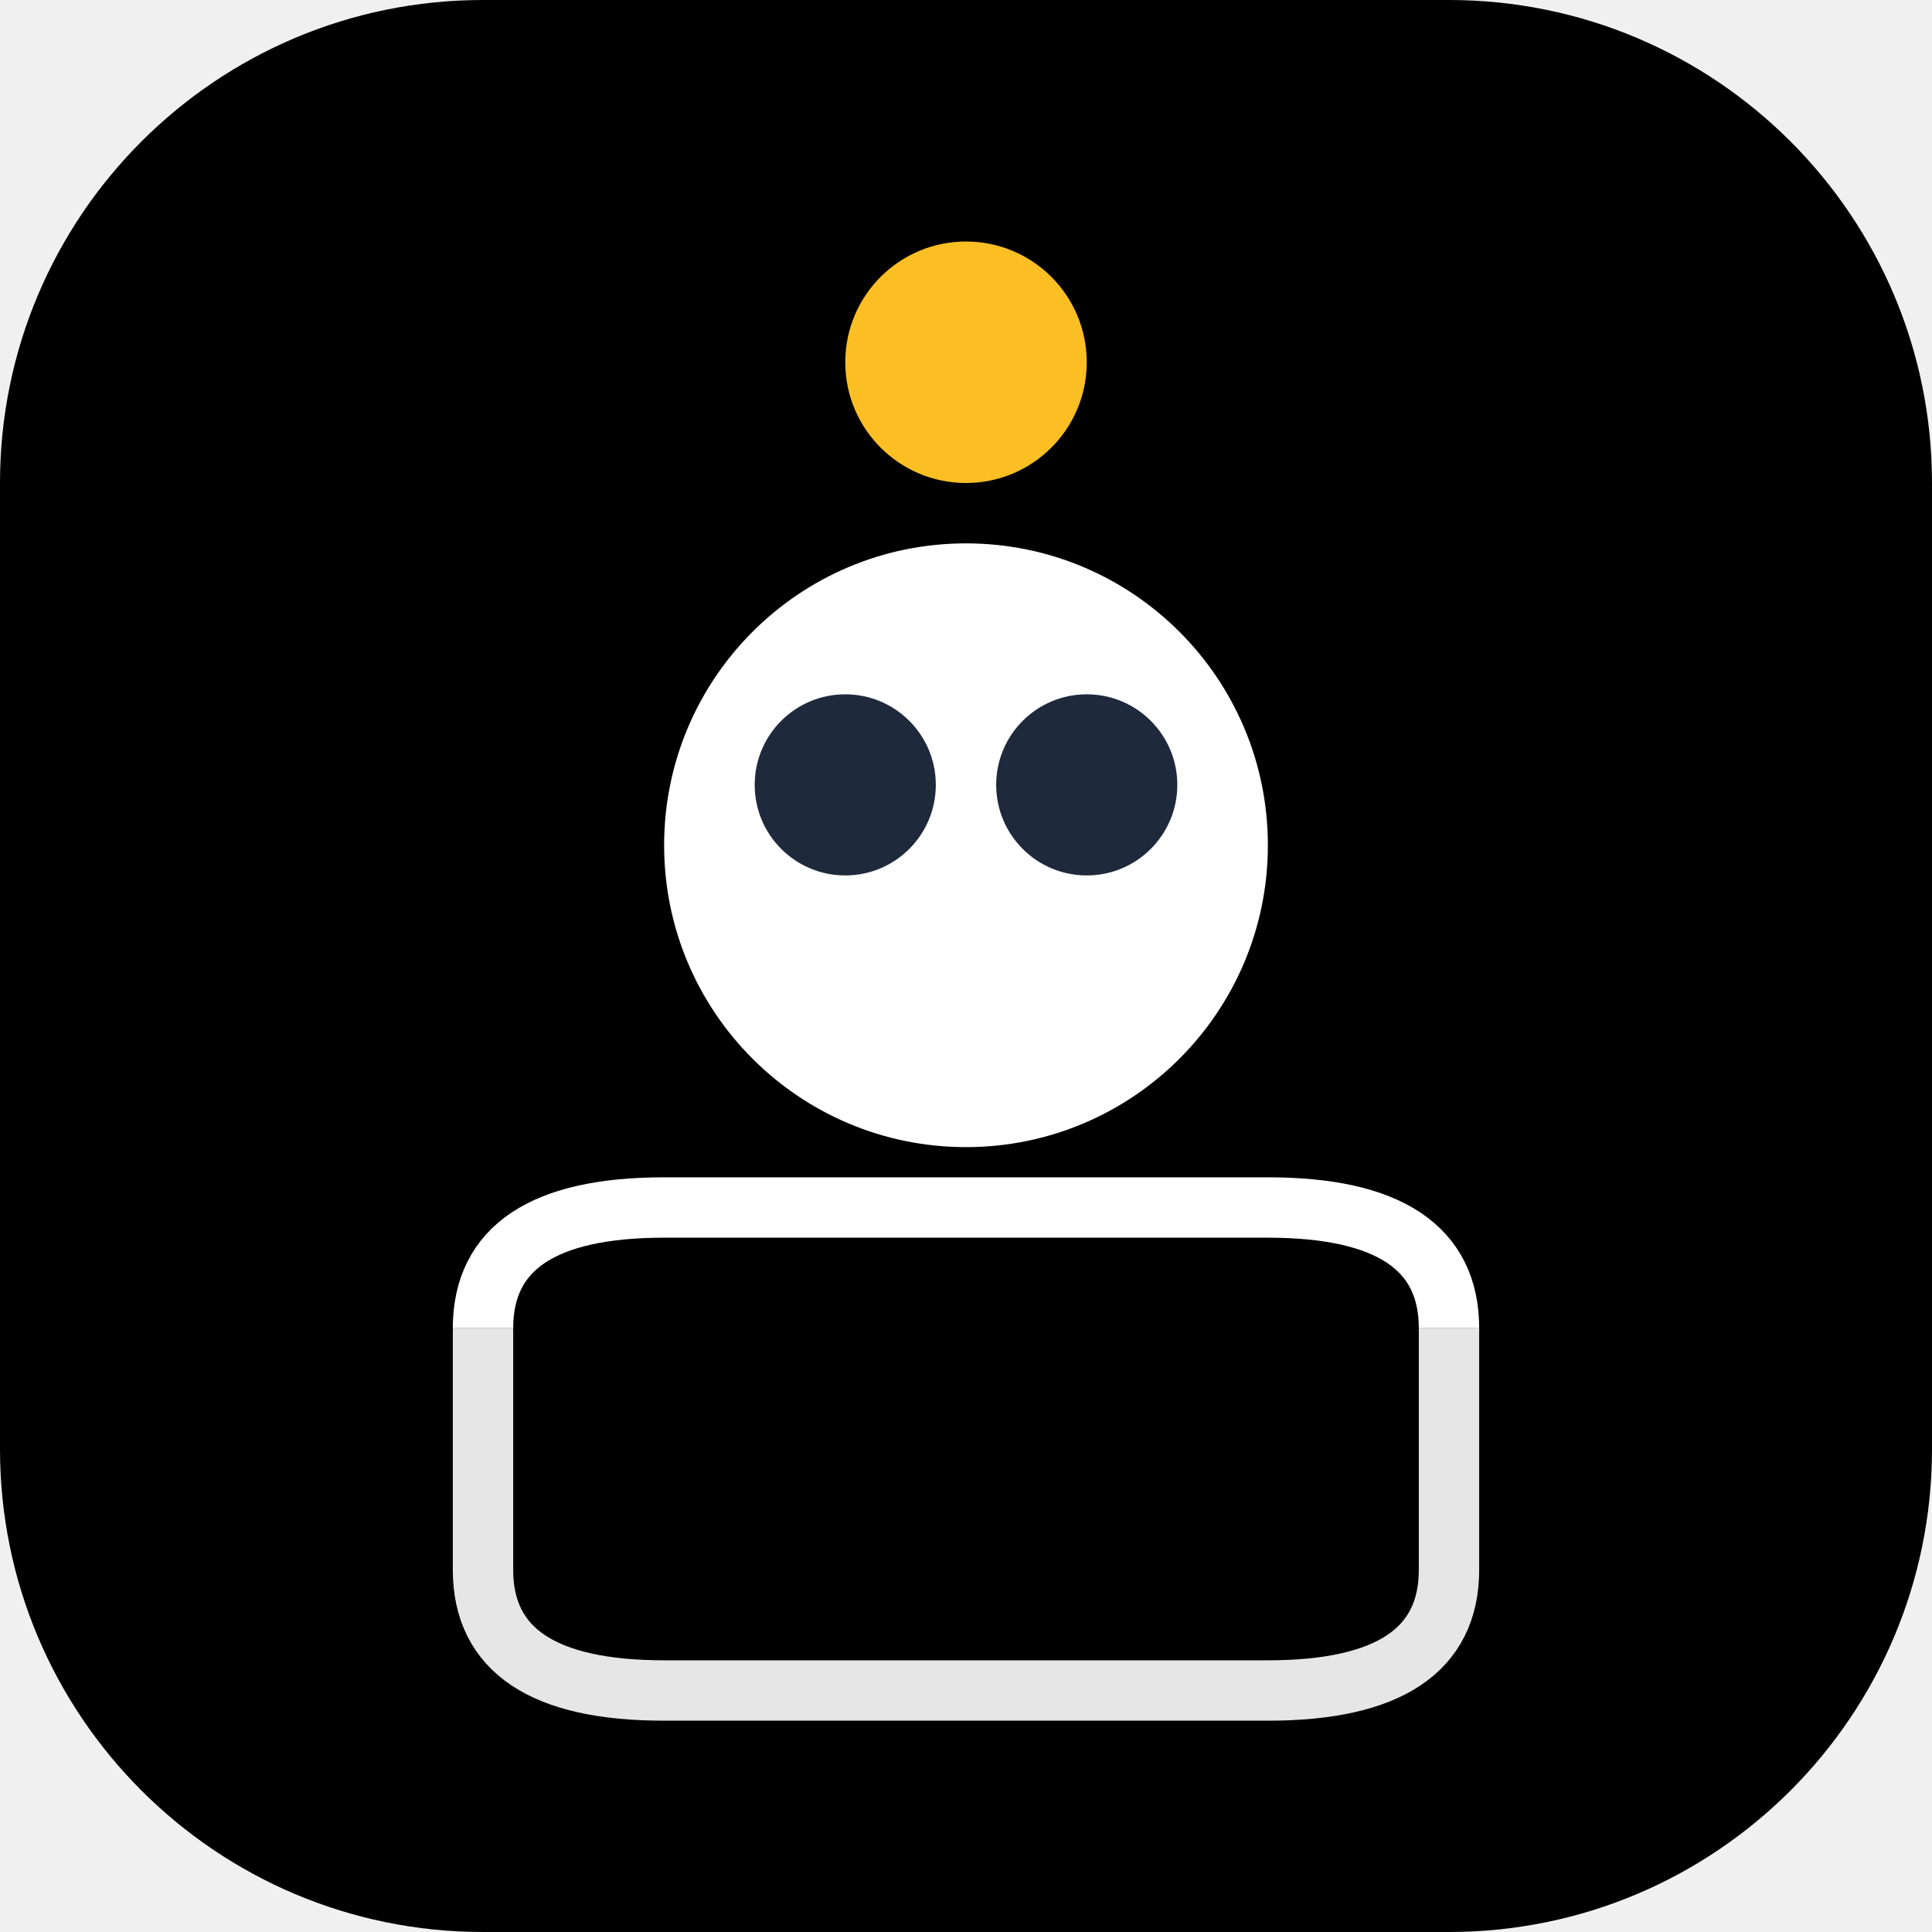
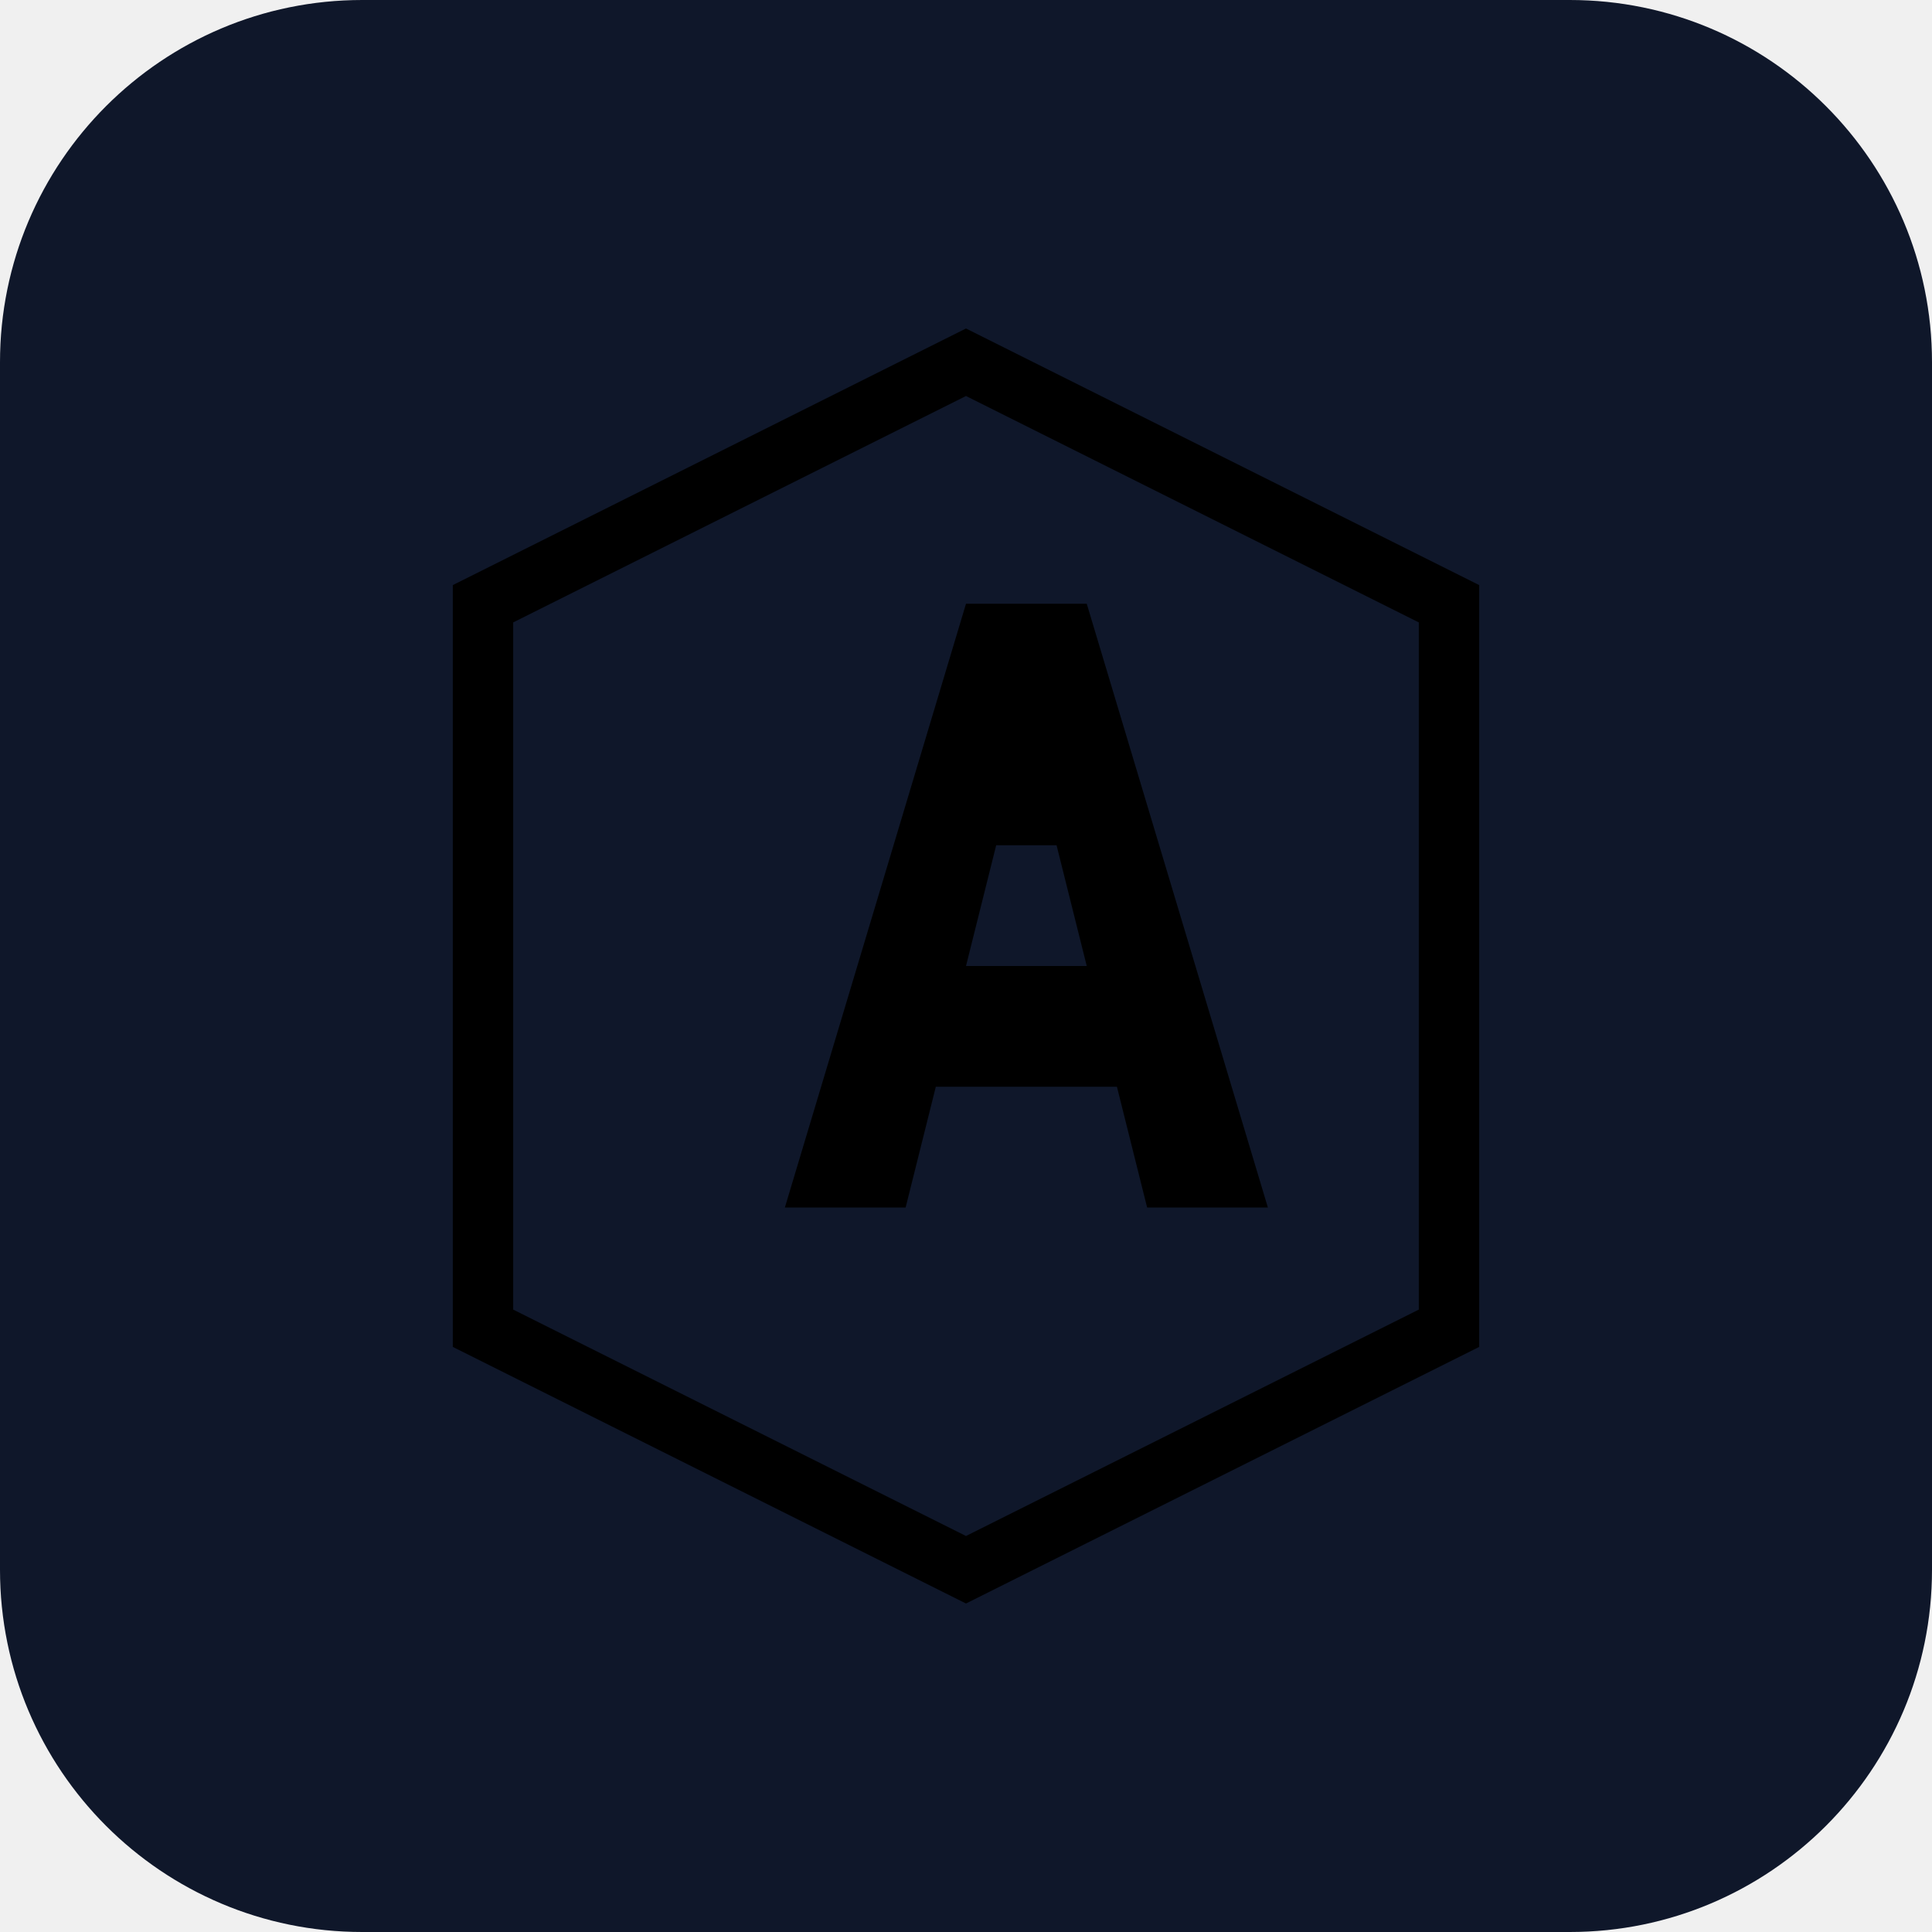
<svg xmlns="http://www.w3.org/2000/svg" viewBox="0 0 32 32" fill="none">
  <defs>
-     <linearGradient id="favLearnGradient" x1="0%" y1="0%" x2="100%" y2="100%">
-       <stop offset="0%" stopColor="#3B82F6" />
-       <stop offset="100%" stopColor="#8B5CF6" />
+     <linearGradient id="favProGradient" x1="0%" y1="0%" x2="100%" y2="100%">
+       <stop offset="0%" stopColor="#1E3A5F" />
+       <stop offset="100%" stopColor="#3B82F6" />
    </linearGradient>
  </defs>
-   <rect width="32" height="32" rx="8" fill="url(#favLearnGradient)" />
-   <path d="M8 22 L8 26 Q8 28 11 28 L21 28 Q24 28 24 26 L24 22" stroke="white" strokeWidth="2.5" strokeLinecap="round" fill="none" opacity="0.9" />
-   <path d="M8 22 Q8 20 11 20 L21 20 Q24 20 24 22" stroke="white" strokeWidth="2.5" strokeLinecap="round" fill="none" />
-   <circle cx="16" cy="14" r="5" fill="white" />
-   <circle cx="14" cy="13" r="1.5" fill="#1E293B" />
-   <circle cx="18" cy="13" r="1.5" fill="#1E293B" />
-   <circle cx="16" cy="6" r="2" fill="#FBBF24" />
+   <rect width="32" height="32" rx="6" fill="#0F172A" />
+   <path d="M16 6 L24 10 L24 22 L16 26 L8 22 L8 10 Z" stroke="url(#favProGradient)" strokeWidth="2" fill="none" />
+   <path d="M16 10 L13 20 H15 L15.5 18 H18.5 L19 20 H21 L18 10 H16 Z M16 16 L16.5 14 H17.5 L18 16 H16 Z" fill="url(#favProGradient)" />
</svg>
